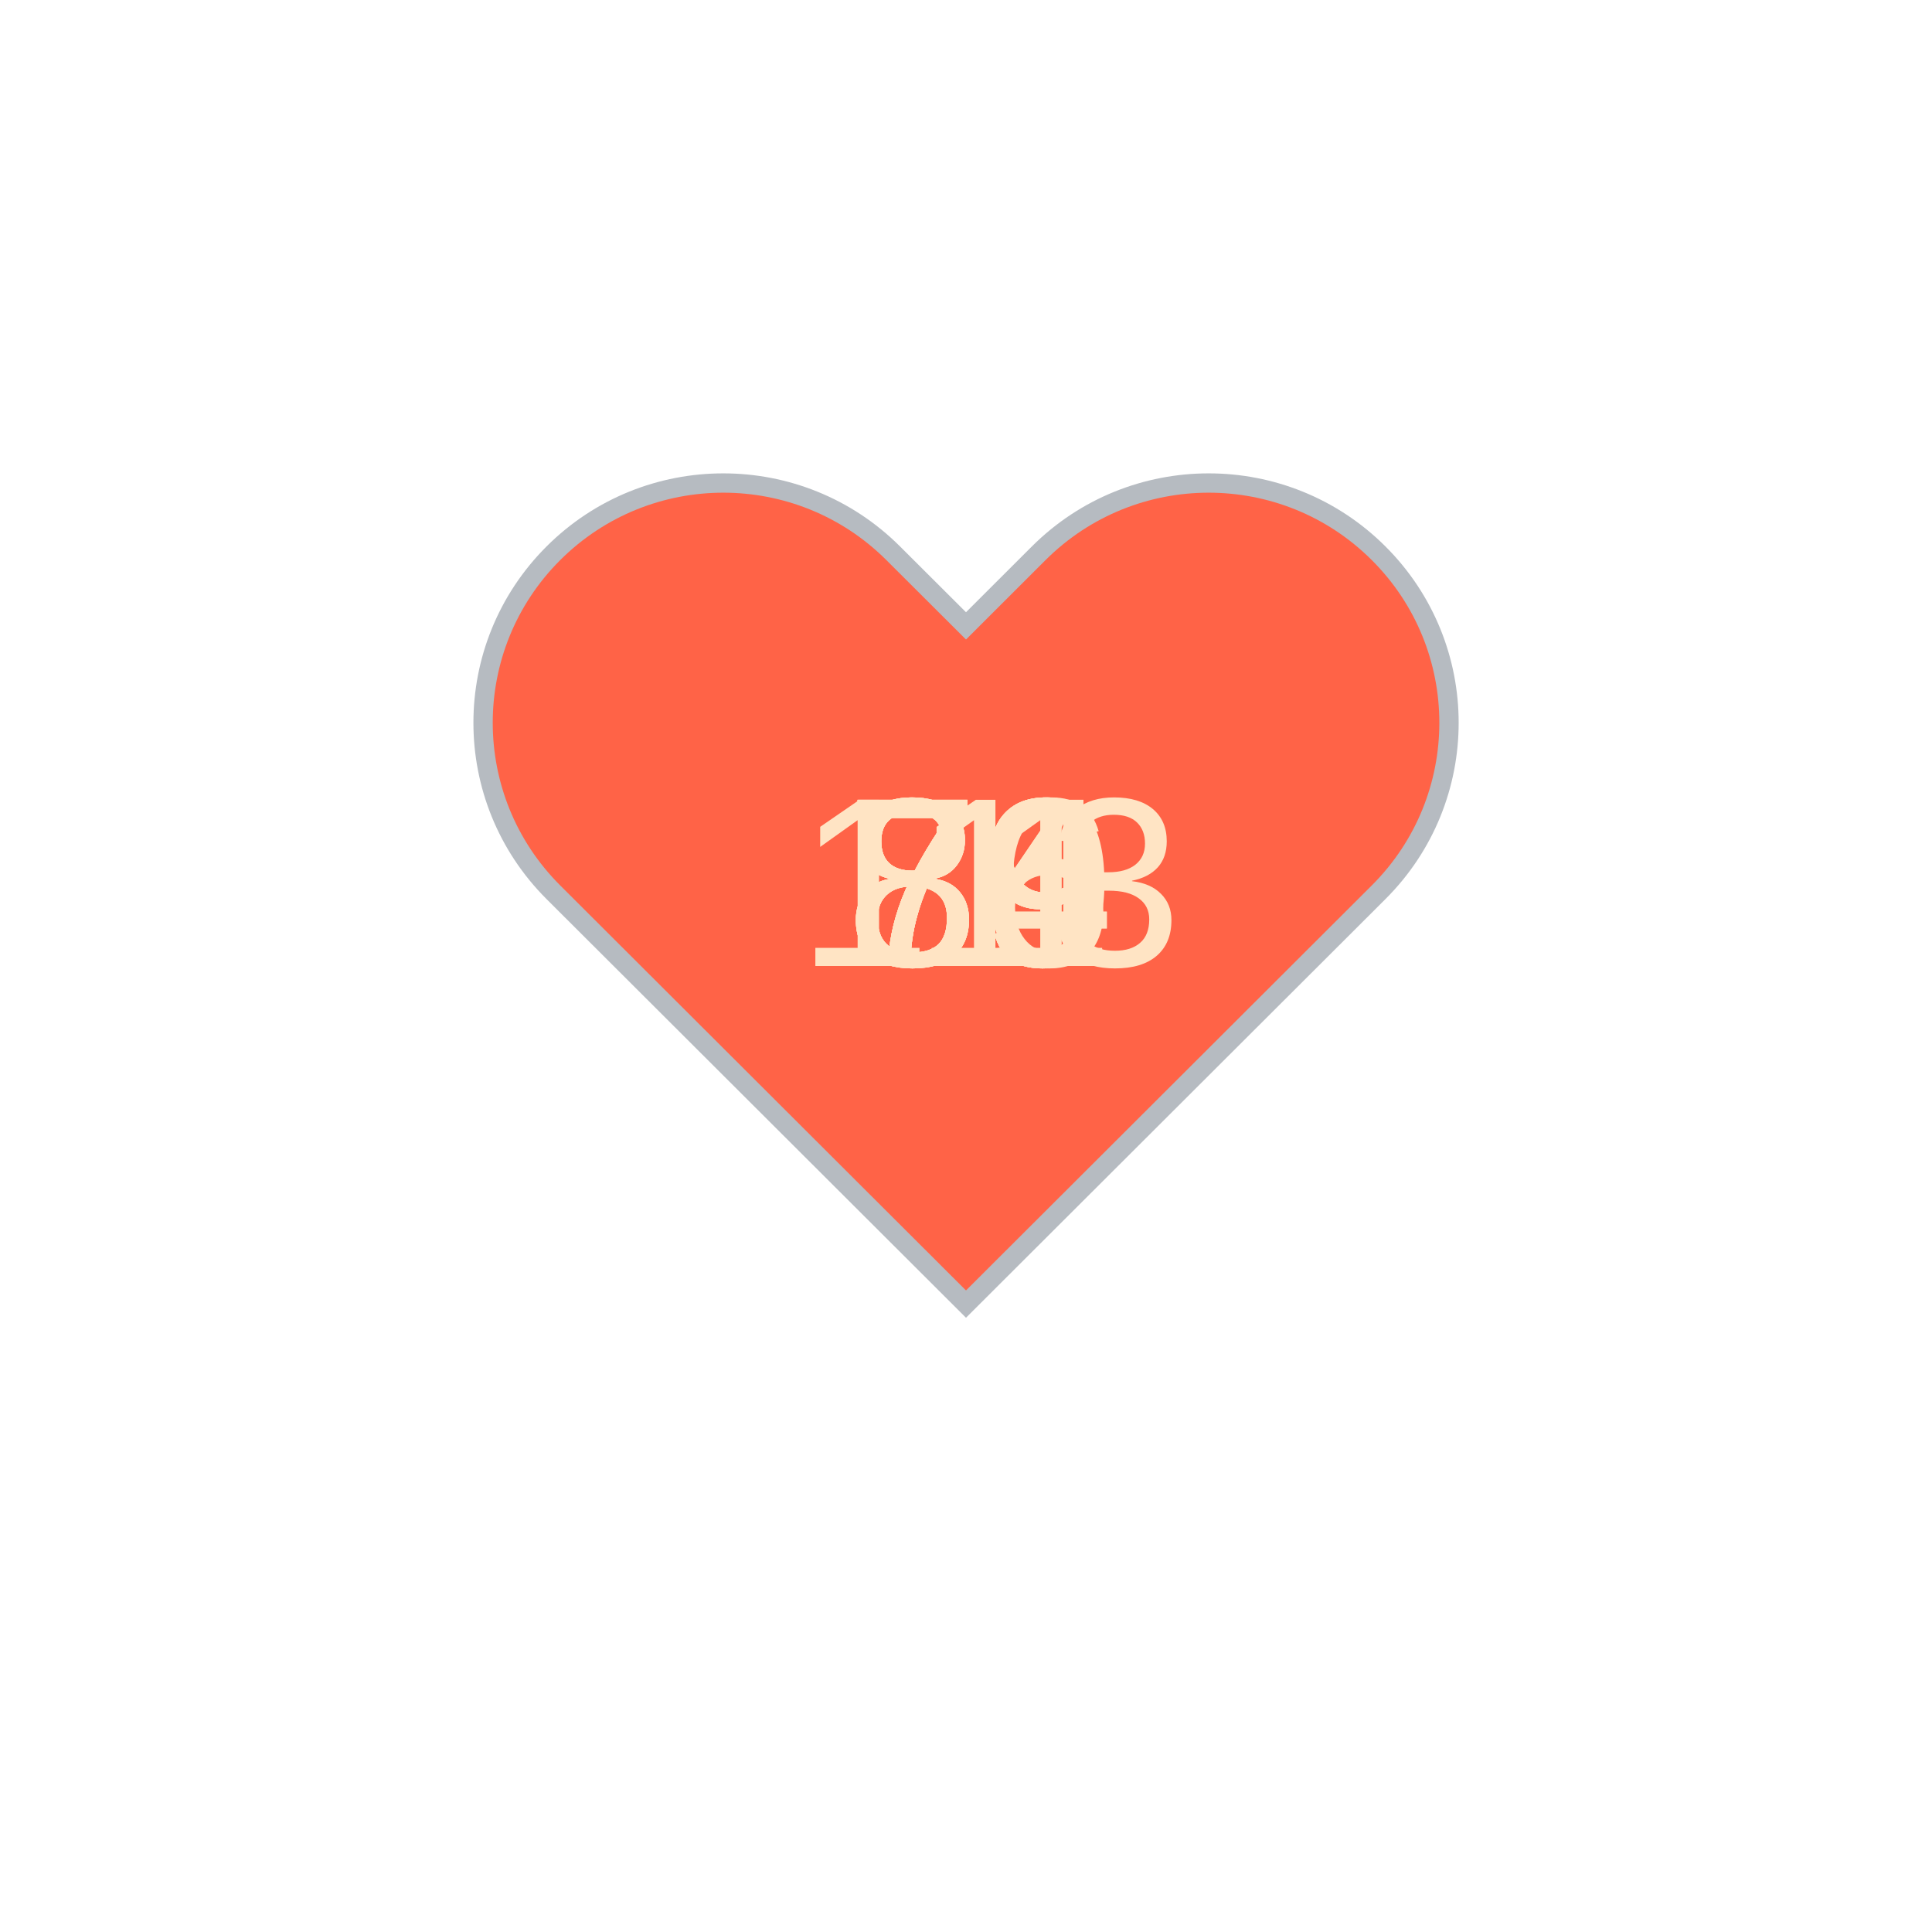
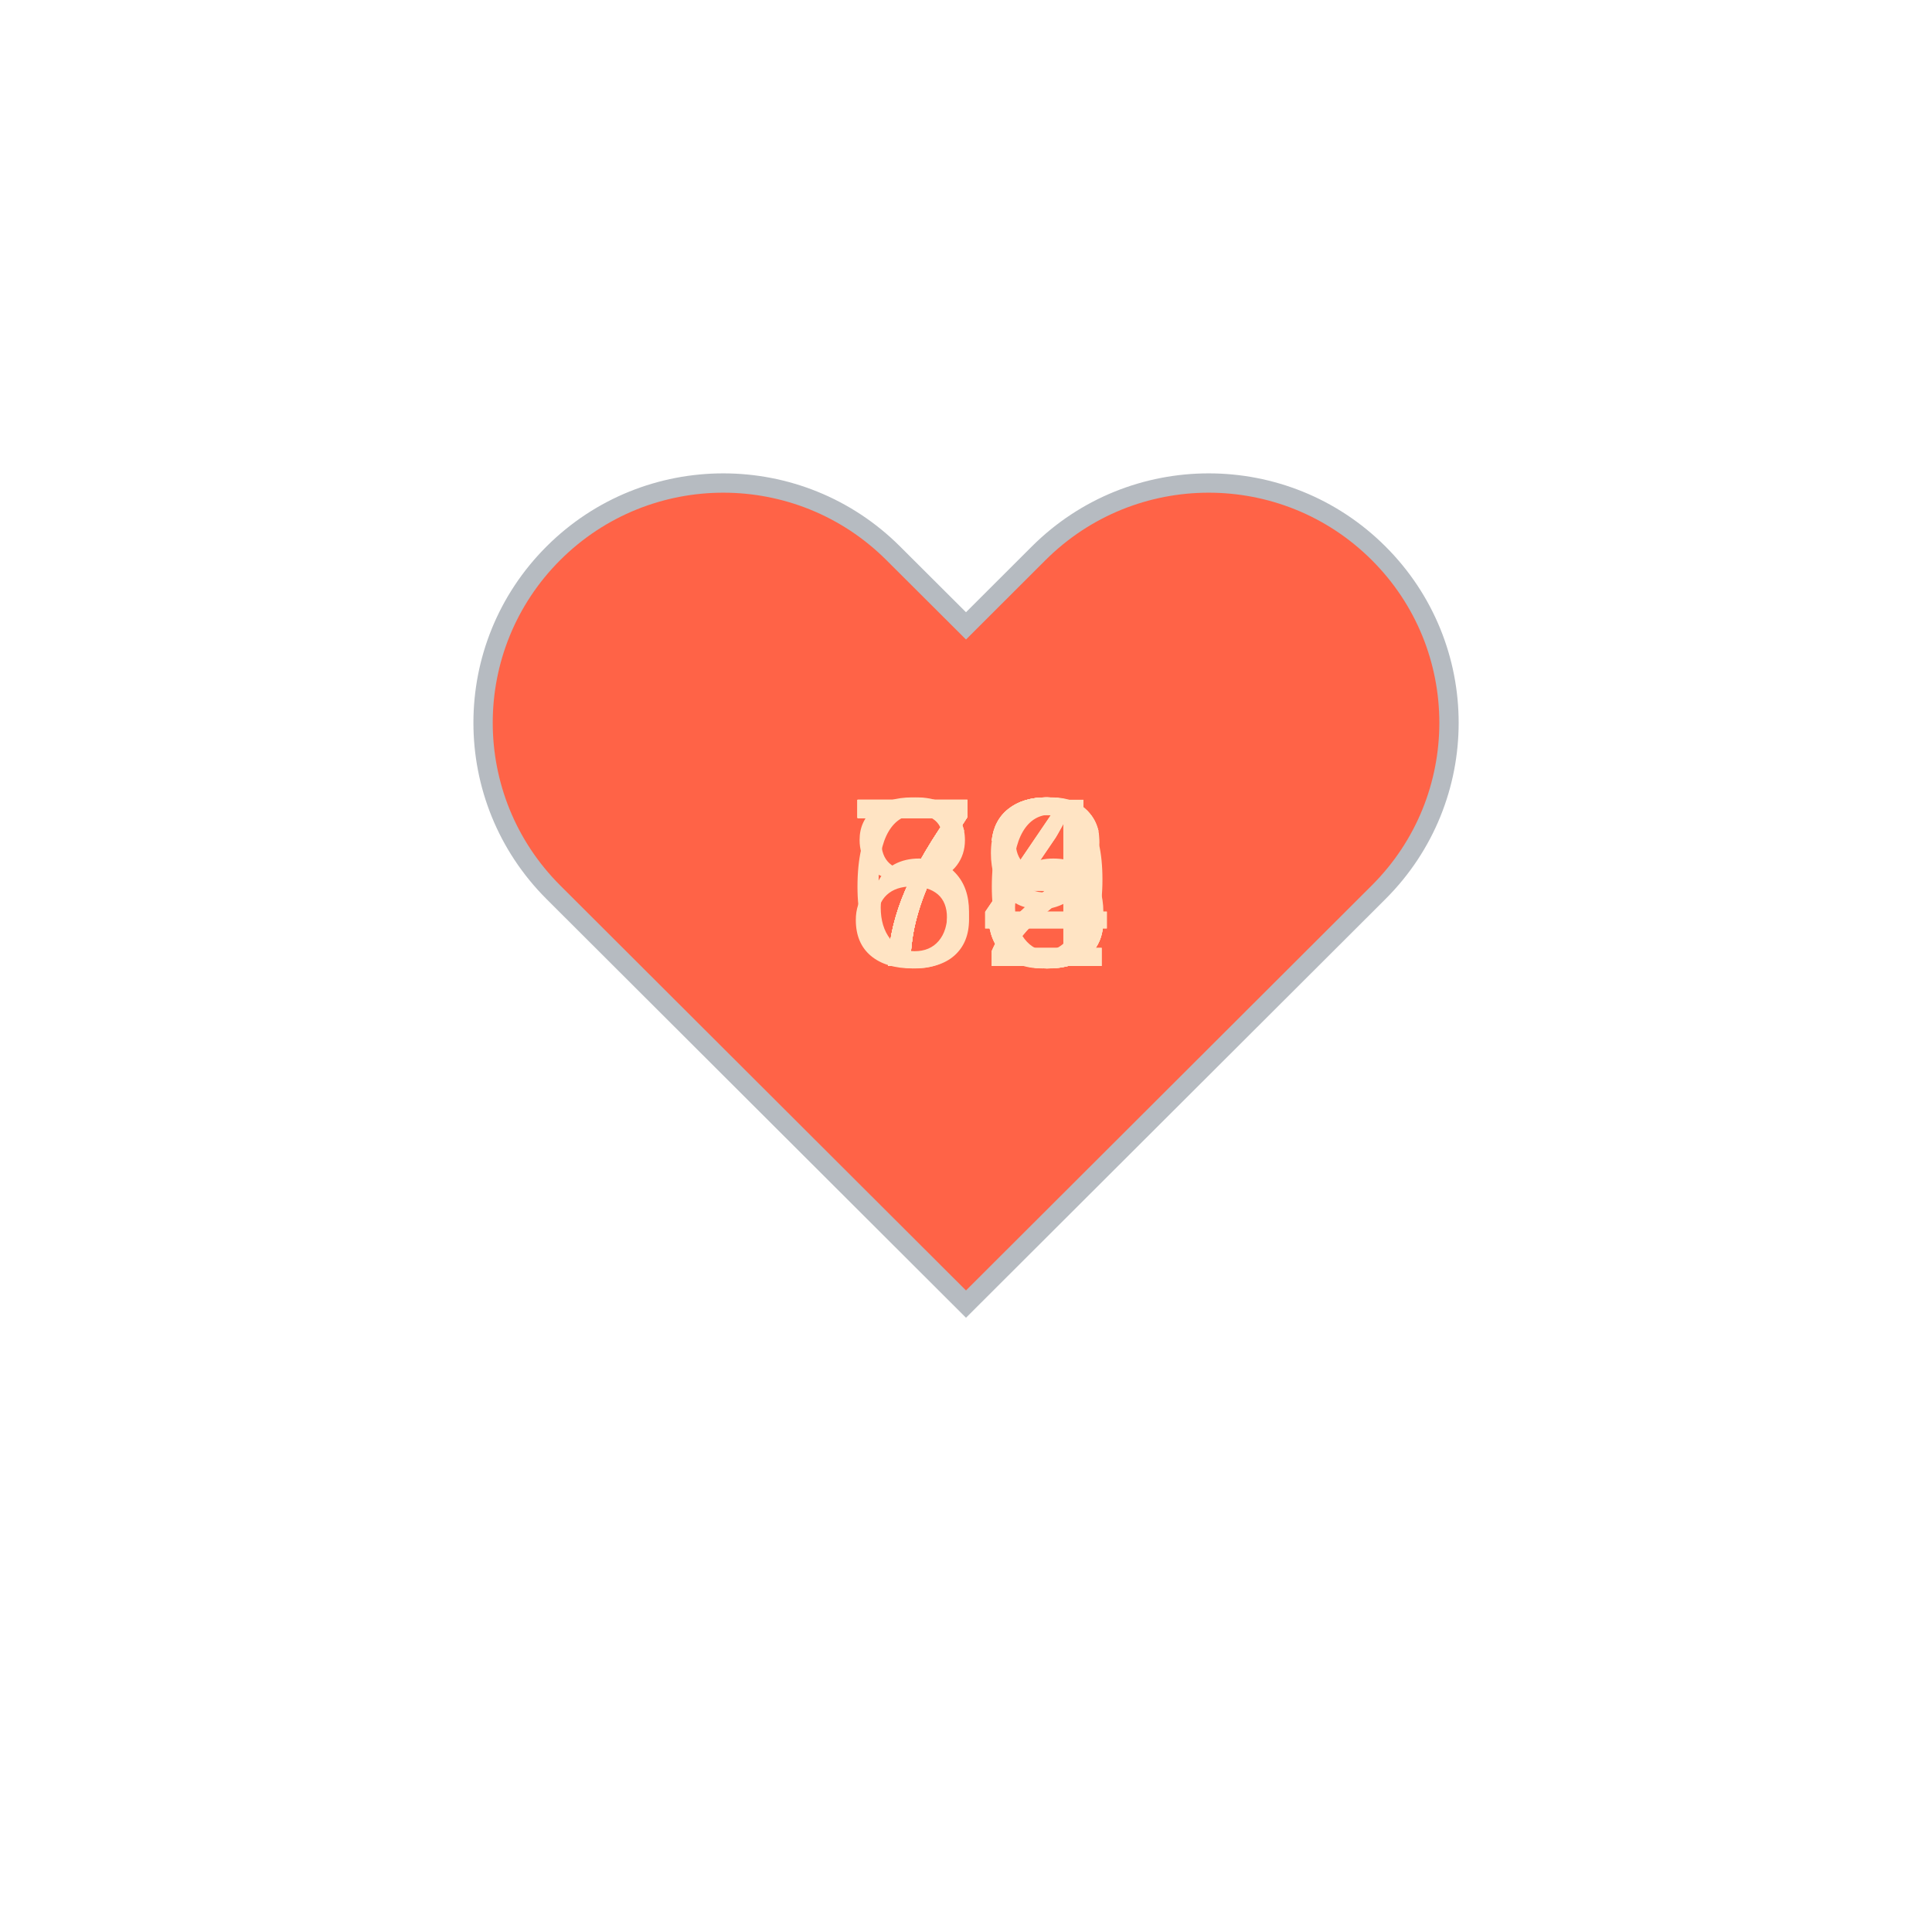
<svg xmlns="http://www.w3.org/2000/svg" baseProfile="full" height="150" version="1.1" viewBox="0,0,200,200" width="150">
  <defs />
  <g transform="translate(100 100)">
    <path d="M92.71,7.27L92.71,7.27c-9.71-9.69-25.46-9.69-35.18,0L50,14.79l-7.54-7.52C32.75-2.42,17-2.42,7.29,7.27v0 c-9.71,9.69-9.71,25.41,0,35.1L50,85l42.71-42.63C102.43,32.68,102.43,16.96,92.71,7.27z" fill="tomato" stroke="#B6BBC1" stroke-width="2" transform="translate(-50 -50)" />
    <animateTransform additive="sum" attributeName="transform" dur="1.2s" repeatCount="indefinite" type="scale" values="1; 1.5; 1.25; 1.5; 1.5; 1;" />
-     <text fill="bisque" style="font-size:25px; font-family:Arial" transform="translate(-12.5 0)">71<animate attributeName="visibility" dur="12.0s" keyTimes="0;0.1;0.2;0.3;0.4;0.5;0.6;0.7;0.8;0.9;1.0" repeatCount="indefinite" values="visible;hidden;hidden;hidden;hidden;hidden;hidden;hidden;hidden;hidden;hidden" />
+     <text fill="bisque" style="font-size:25px; font-family:Arial" transform="translate(-12.5 0)">68<animate attributeName="visibility" dur="12.0s" keyTimes="0;0.1;0.2;0.3;0.4;0.5;0.6;0.7;0.8;0.9;1.0" repeatCount="indefinite" values="visible;hidden;hidden;hidden;hidden;hidden;hidden;hidden;hidden;hidden;hidden" />
    </text>
-     <text fill="bisque" style="font-size:25px; font-family:Arial" transform="translate(-12.5 0)">79<animate attributeName="visibility" dur="12.0s" keyTimes="0;0.1;0.2;0.3;0.4;0.5;0.6;0.7;0.8;0.9;1.0" repeatCount="indefinite" values="hidden;visible;hidden;hidden;hidden;hidden;hidden;hidden;hidden;hidden;hidden" />
+     <text fill="bisque" style="font-size:25px; font-family:Arial" transform="translate(-12.5 0)">73<animate attributeName="visibility" dur="12.0s" keyTimes="0;0.1;0.2;0.3;0.4;0.5;0.6;0.7;0.8;0.9;1.0" repeatCount="indefinite" values="hidden;visible;hidden;hidden;hidden;hidden;hidden;hidden;hidden;hidden;hidden" />
    </text>
-     <text fill="bisque" style="font-size:25px; font-family:Arial" transform="translate(-12.5 0)">80<animate attributeName="visibility" dur="12.0s" keyTimes="0;0.1;0.2;0.3;0.4;0.5;0.6;0.7;0.8;0.9;1.0" repeatCount="indefinite" values="hidden;hidden;visible;hidden;hidden;hidden;hidden;hidden;hidden;hidden;hidden" />
+     <text fill="bisque" style="font-size:25px; font-family:Arial" transform="translate(-12.5 0)">73<animate attributeName="visibility" dur="12.0s" keyTimes="0;0.1;0.2;0.3;0.4;0.5;0.6;0.7;0.8;0.9;1.0" repeatCount="indefinite" values="hidden;hidden;visible;hidden;hidden;hidden;hidden;hidden;hidden;hidden;hidden" />
    </text>
-     <text fill="bisque" style="font-size:25px; font-family:Arial" transform="translate(-12.5 0)">79<animate attributeName="visibility" dur="12.0s" keyTimes="0;0.1;0.2;0.3;0.4;0.5;0.6;0.7;0.8;0.9;1.0" repeatCount="indefinite" values="hidden;hidden;hidden;visible;hidden;hidden;hidden;hidden;hidden;hidden;hidden" />
+     <text fill="bisque" style="font-size:25px; font-family:Arial" transform="translate(-12.5 0)">74<animate attributeName="visibility" dur="12.0s" keyTimes="0;0.1;0.2;0.3;0.4;0.5;0.6;0.7;0.8;0.9;1.0" repeatCount="indefinite" values="hidden;hidden;hidden;visible;hidden;hidden;hidden;hidden;hidden;hidden;hidden" />
    </text>
-     <text fill="bisque" style="font-size:25px; font-family:Arial" transform="translate(-12.5 0)">79<animate attributeName="visibility" dur="12.0s" keyTimes="0;0.1;0.2;0.3;0.4;0.5;0.6;0.7;0.8;0.9;1.0" repeatCount="indefinite" values="hidden;hidden;hidden;hidden;visible;hidden;hidden;hidden;hidden;hidden;hidden" />
+     <text fill="bisque" style="font-size:25px; font-family:Arial" transform="translate(-12.5 0)">72<animate attributeName="visibility" dur="12.0s" keyTimes="0;0.1;0.2;0.3;0.4;0.5;0.6;0.7;0.8;0.9;1.0" repeatCount="indefinite" values="hidden;hidden;hidden;hidden;visible;hidden;hidden;hidden;hidden;hidden;hidden" />
    </text>
-     <text fill="bisque" style="font-size:25px; font-family:Arial" transform="translate(-12.5 0)">84<animate attributeName="visibility" dur="12.0s" keyTimes="0;0.1;0.2;0.3;0.4;0.5;0.6;0.7;0.8;0.9;1.0" repeatCount="indefinite" values="hidden;hidden;hidden;hidden;hidden;visible;hidden;hidden;hidden;hidden;hidden" />
+     <text fill="bisque" style="font-size:25px; font-family:Arial" transform="translate(-12.5 0)">73<animate attributeName="visibility" dur="12.0s" keyTimes="0;0.1;0.2;0.3;0.4;0.5;0.6;0.7;0.8;0.9;1.0" repeatCount="indefinite" values="hidden;hidden;hidden;hidden;hidden;visible;hidden;hidden;hidden;hidden;hidden" />
    </text>
-     <text fill="bisque" style="font-size:25px; font-family:Arial" transform="translate(-12.5 0)">84<animate attributeName="visibility" dur="12.0s" keyTimes="0;0.1;0.2;0.3;0.4;0.5;0.6;0.7;0.8;0.9;1.0" repeatCount="indefinite" values="hidden;hidden;hidden;hidden;hidden;hidden;visible;hidden;hidden;hidden;hidden" />
+     <text fill="bisque" style="font-size:25px; font-family:Arial" transform="translate(-12.5 0)">74<animate attributeName="visibility" dur="12.0s" keyTimes="0;0.1;0.2;0.3;0.4;0.5;0.6;0.7;0.8;0.9;1.0" repeatCount="indefinite" values="hidden;hidden;hidden;hidden;hidden;hidden;visible;hidden;hidden;hidden;hidden" />
    </text>
-     <text fill="bisque" style="font-size:25px; font-family:Arial" transform="translate(-12.5 0)">79<animate attributeName="visibility" dur="12.0s" keyTimes="0;0.1;0.2;0.3;0.4;0.5;0.6;0.7;0.8;0.9;1.0" repeatCount="indefinite" values="hidden;hidden;hidden;hidden;hidden;hidden;hidden;visible;hidden;hidden;hidden" />
+     <text fill="bisque" style="font-size:25px; font-family:Arial" transform="translate(-12.5 0)">72<animate attributeName="visibility" dur="12.0s" keyTimes="0;0.1;0.2;0.3;0.4;0.5;0.6;0.7;0.8;0.9;1.0" repeatCount="indefinite" values="hidden;hidden;hidden;hidden;hidden;hidden;hidden;visible;hidden;hidden;hidden" />
    </text>
-     <text fill="bisque" style="font-size:25px; font-family:Arial" transform="translate(-17.5 0)">113<animate attributeName="visibility" dur="12.0s" keyTimes="0;0.1;0.2;0.3;0.4;0.5;0.6;0.7;0.8;0.9;1.0" repeatCount="indefinite" values="hidden;hidden;hidden;hidden;hidden;hidden;hidden;hidden;visible;hidden;hidden" />
+     <text fill="bisque" style="font-size:25px; font-family:Arial" transform="translate(-12.5 0)">79<animate attributeName="visibility" dur="12.0s" keyTimes="0;0.1;0.2;0.3;0.4;0.5;0.6;0.7;0.8;0.9;1.0" repeatCount="indefinite" values="hidden;hidden;hidden;hidden;hidden;hidden;hidden;hidden;visible;hidden;hidden" />
    </text>
    <text fill="bisque" style="font-size:25px; font-family:Arial" transform="translate(-12.5 0)">86<animate attributeName="visibility" dur="12.0s" keyTimes="0;0.1;0.2;0.3;0.4;0.5;0.6;0.7;0.8;0.9;1.0" repeatCount="indefinite" values="hidden;hidden;hidden;hidden;hidden;hidden;hidden;hidden;hidden;visible;hidden" />
    </text>
  </g>
</svg>
